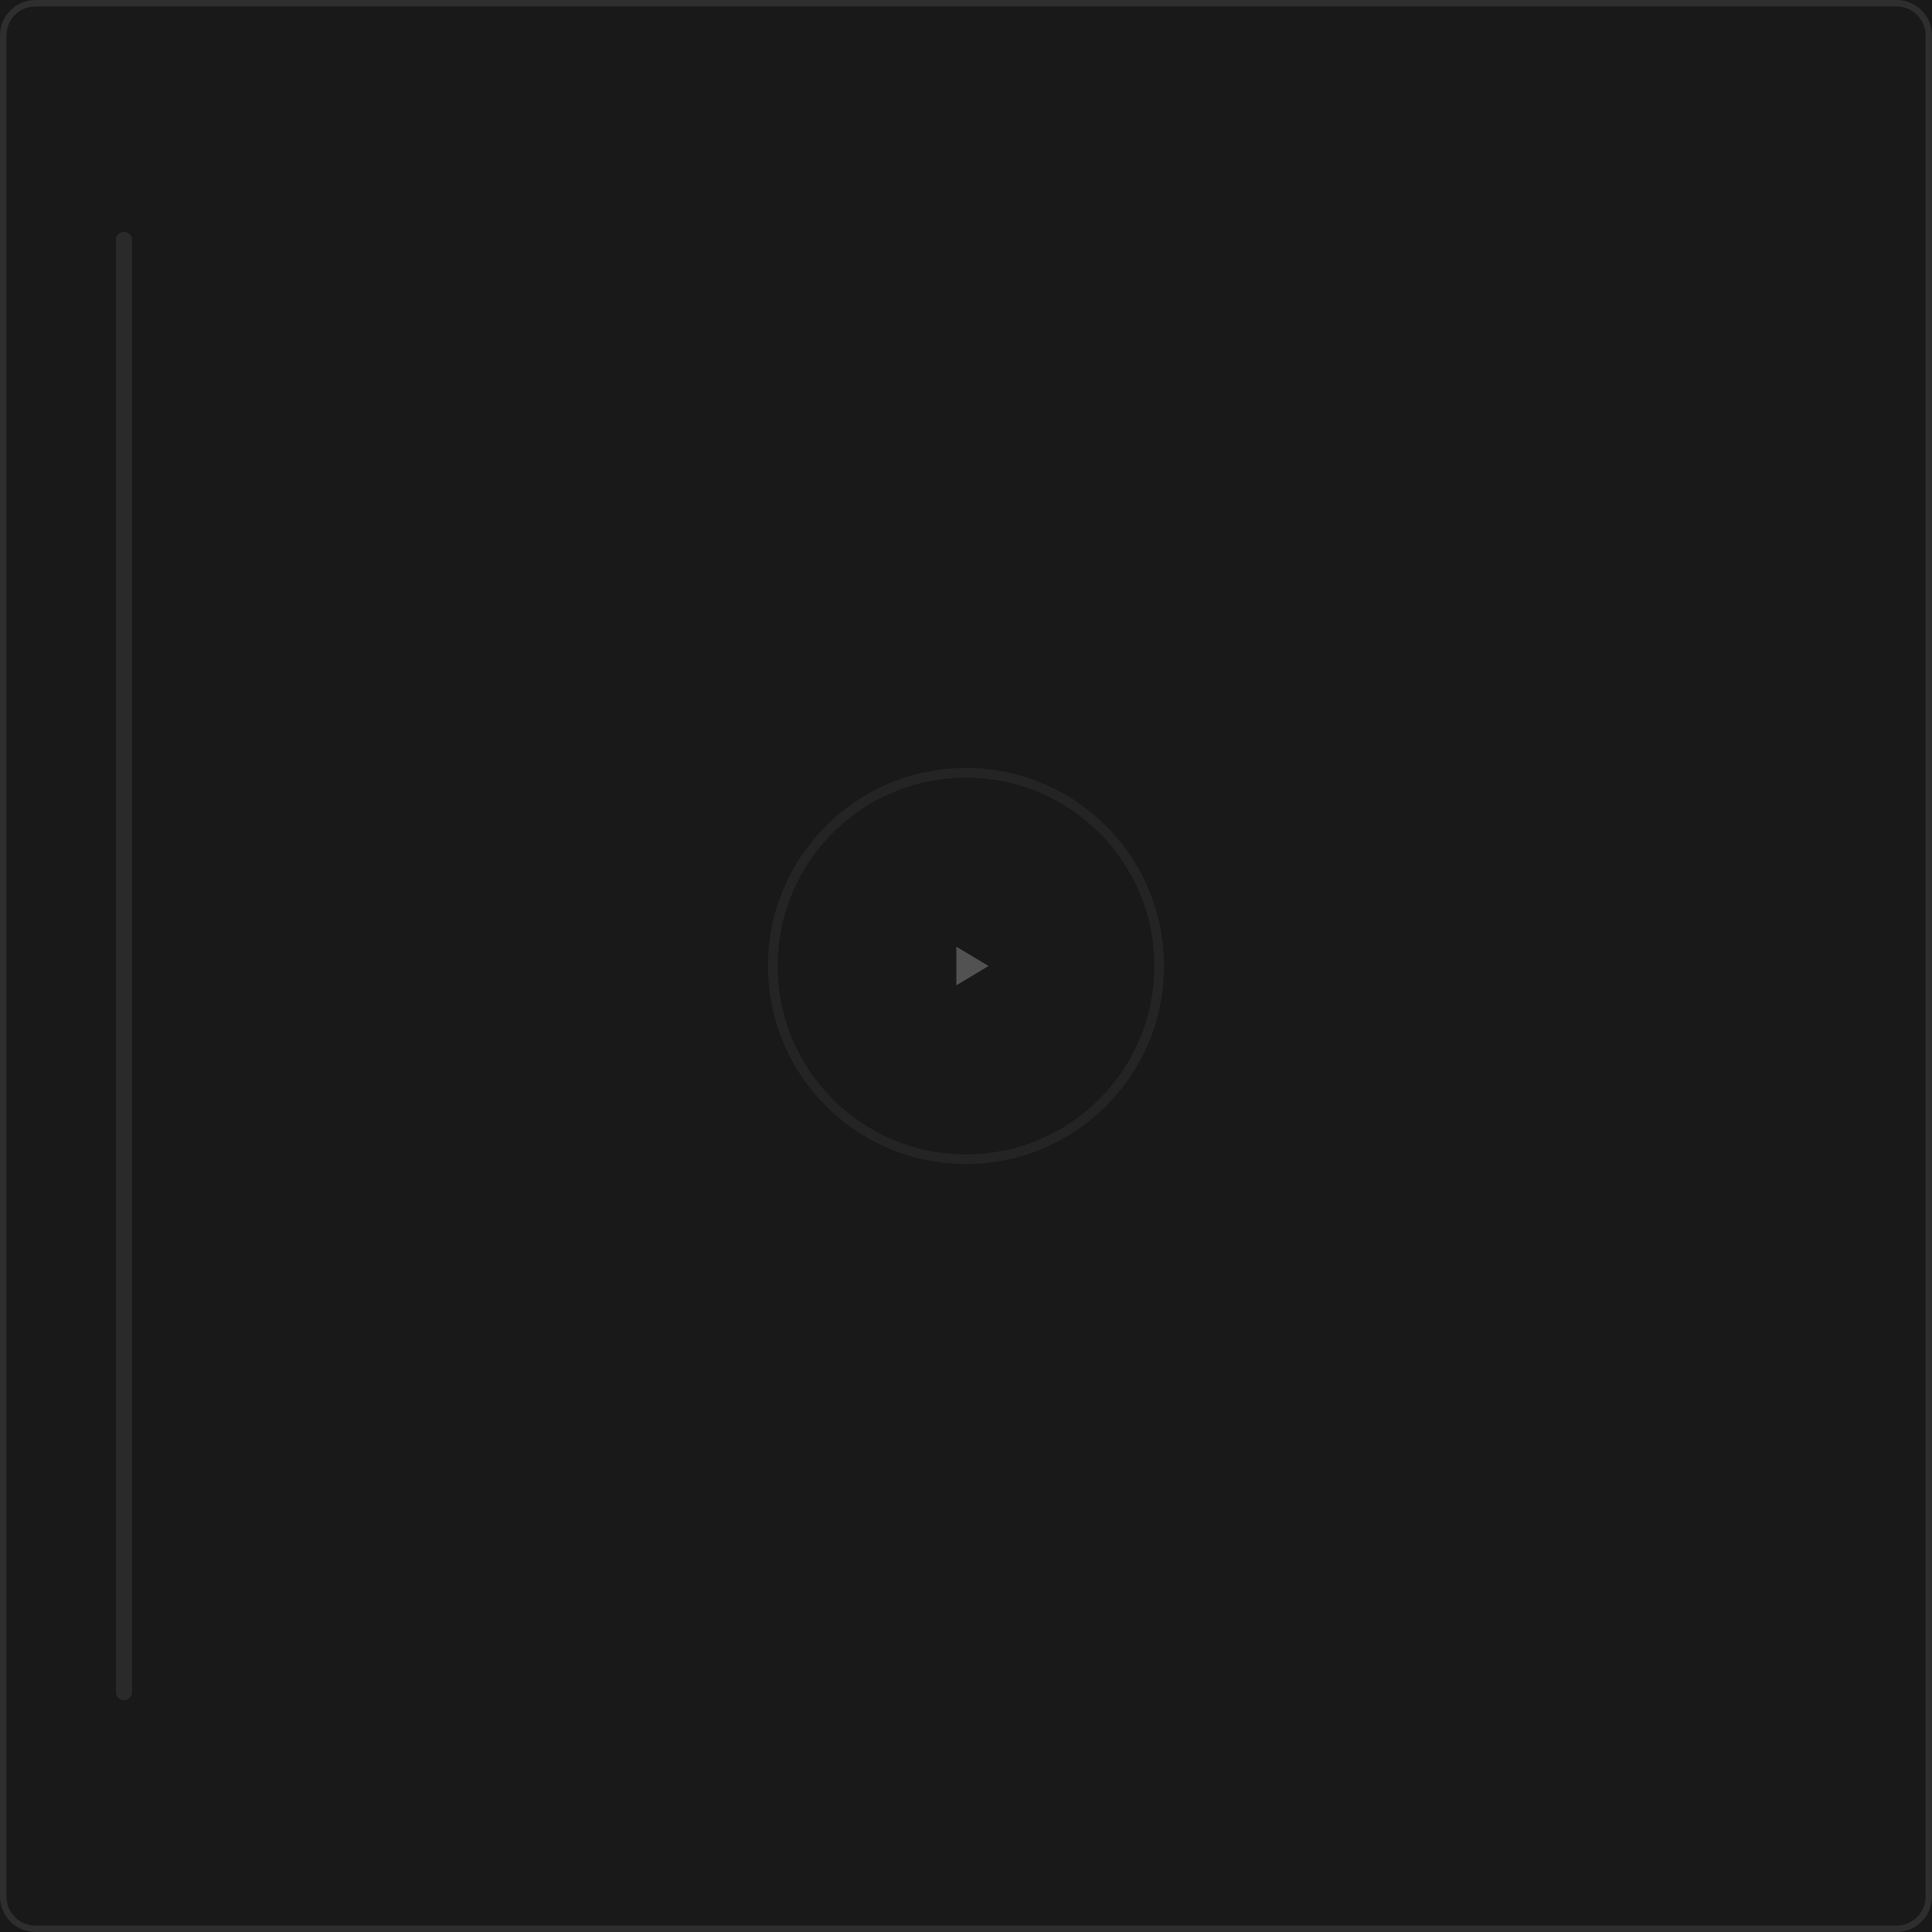
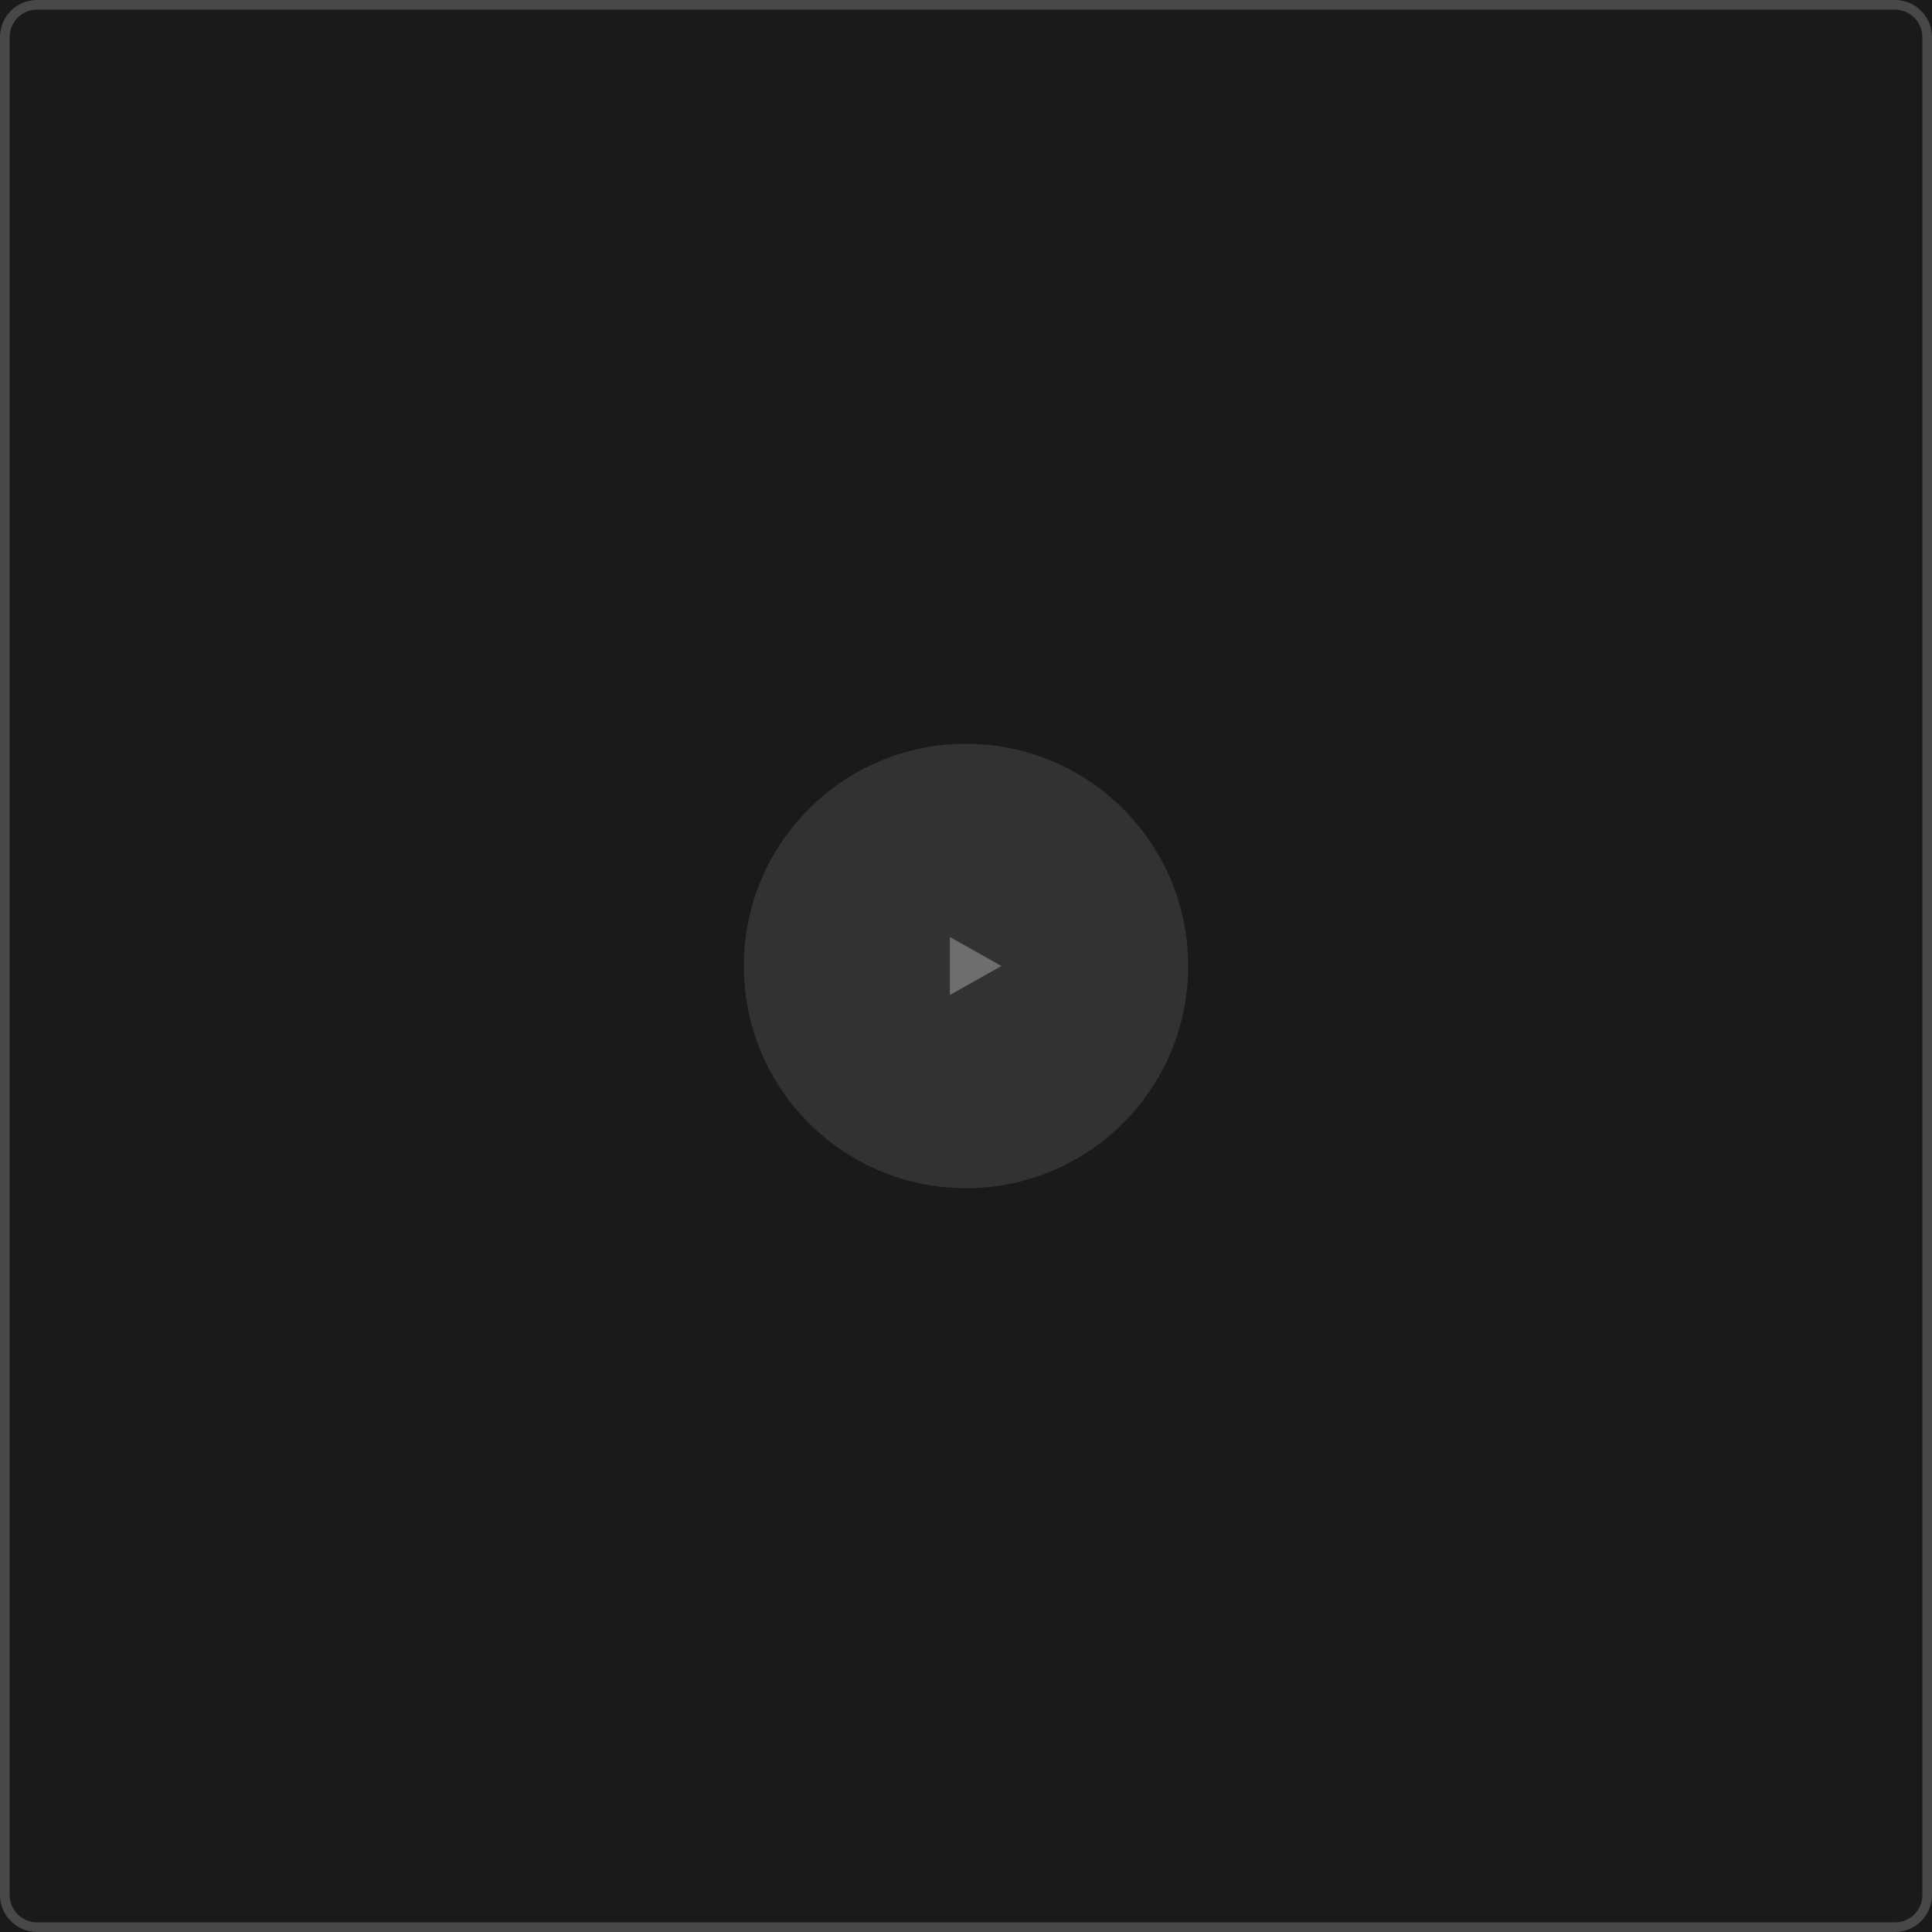
<svg xmlns="http://www.w3.org/2000/svg" width="600" height="600" viewBox="0 0 600 600" role="img" aria-label="Miniatura de vídeo pendente">
-   <rect width="600" height="600" fill="#191919" />
-   <rect x="1" y="1" width="598" height="598" fill="none" stroke="#2E2E2E" stroke-width="2" rx="10" />
-   <rect x="36" y="72" width="5" height="456" rx="2.5" fill="#2A2A2A" />
-   <circle cx="300.0" cy="300.0" r="60" fill="none" stroke="#242424" stroke-width="3" />
-   <path d="M 297 294 L 307 300.0 L 297 306 Z" fill="#525252" />
+   <rect width="600" height="600" fill="#1A1A1A" />
+   <rect x="1.5" y="1.5" width="597" height="597" fill="none" stroke="#484848" stroke-width="3" rx="10" />
+   <circle cx="300.0" cy="300.0" r="69" fill="#323232" />
+   <path d="M 295 291 L 311 300.0 L 295 309 Z" fill="#6E6E6E" />
</svg>
